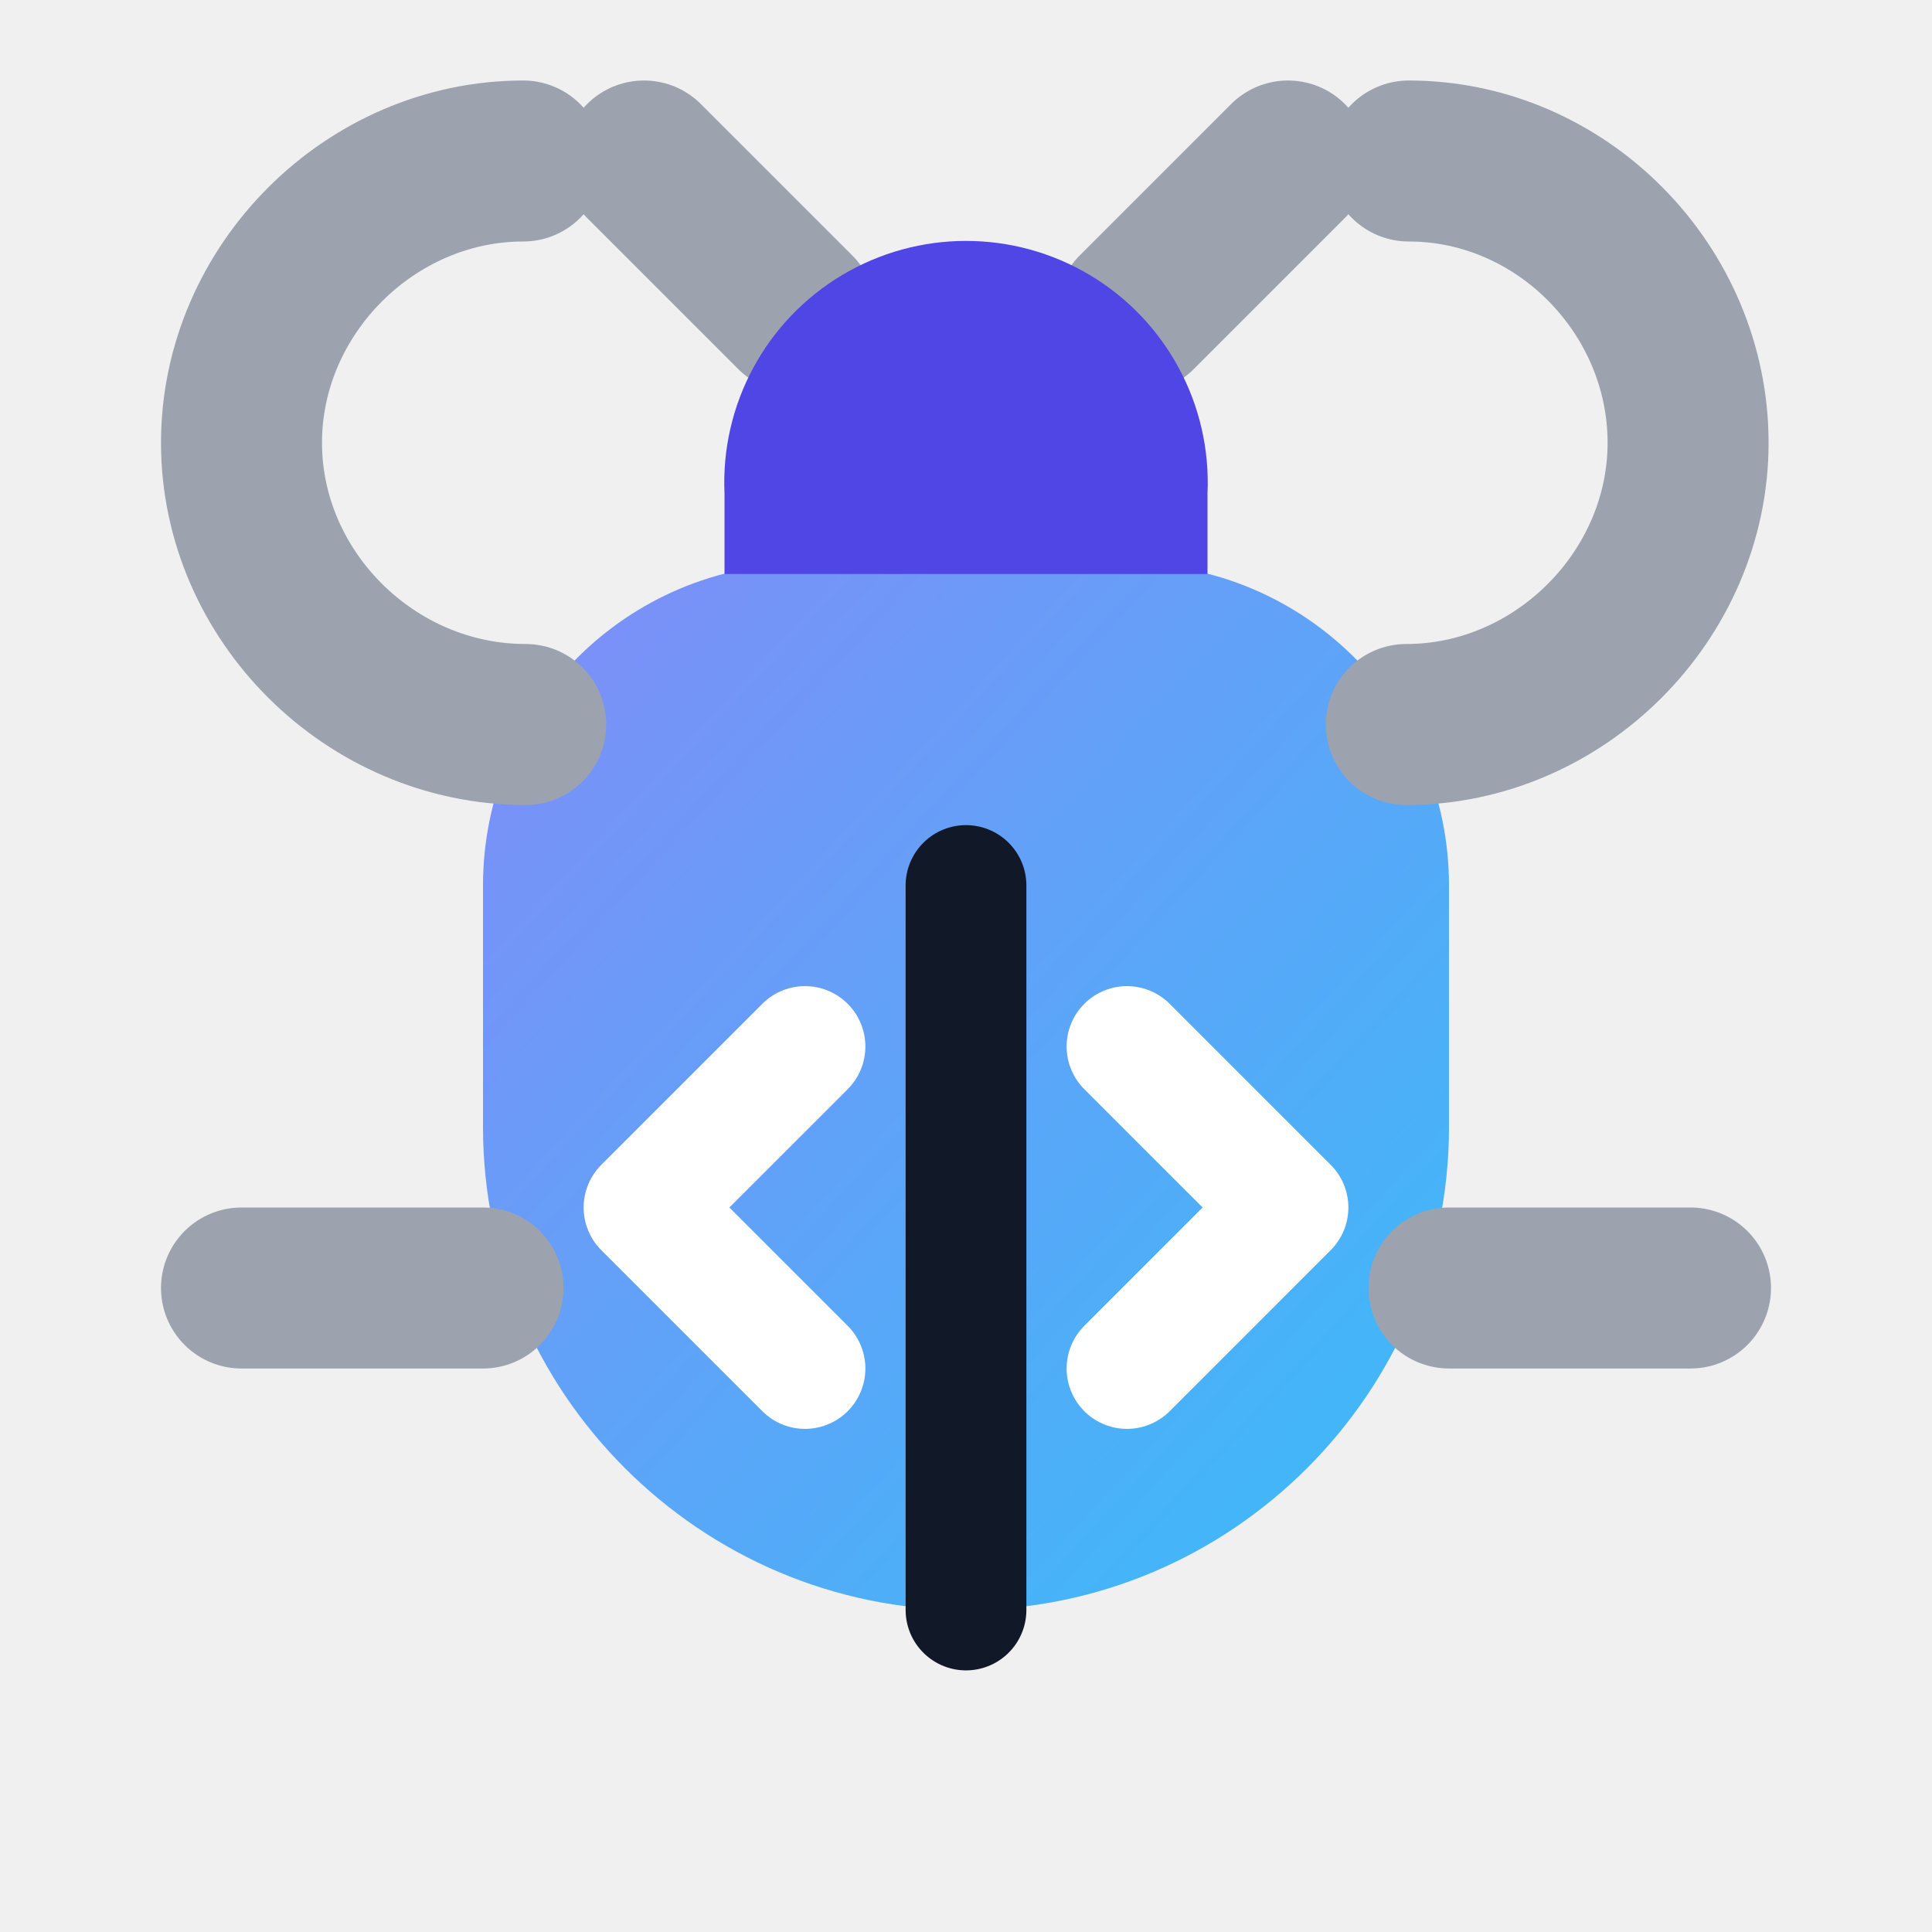
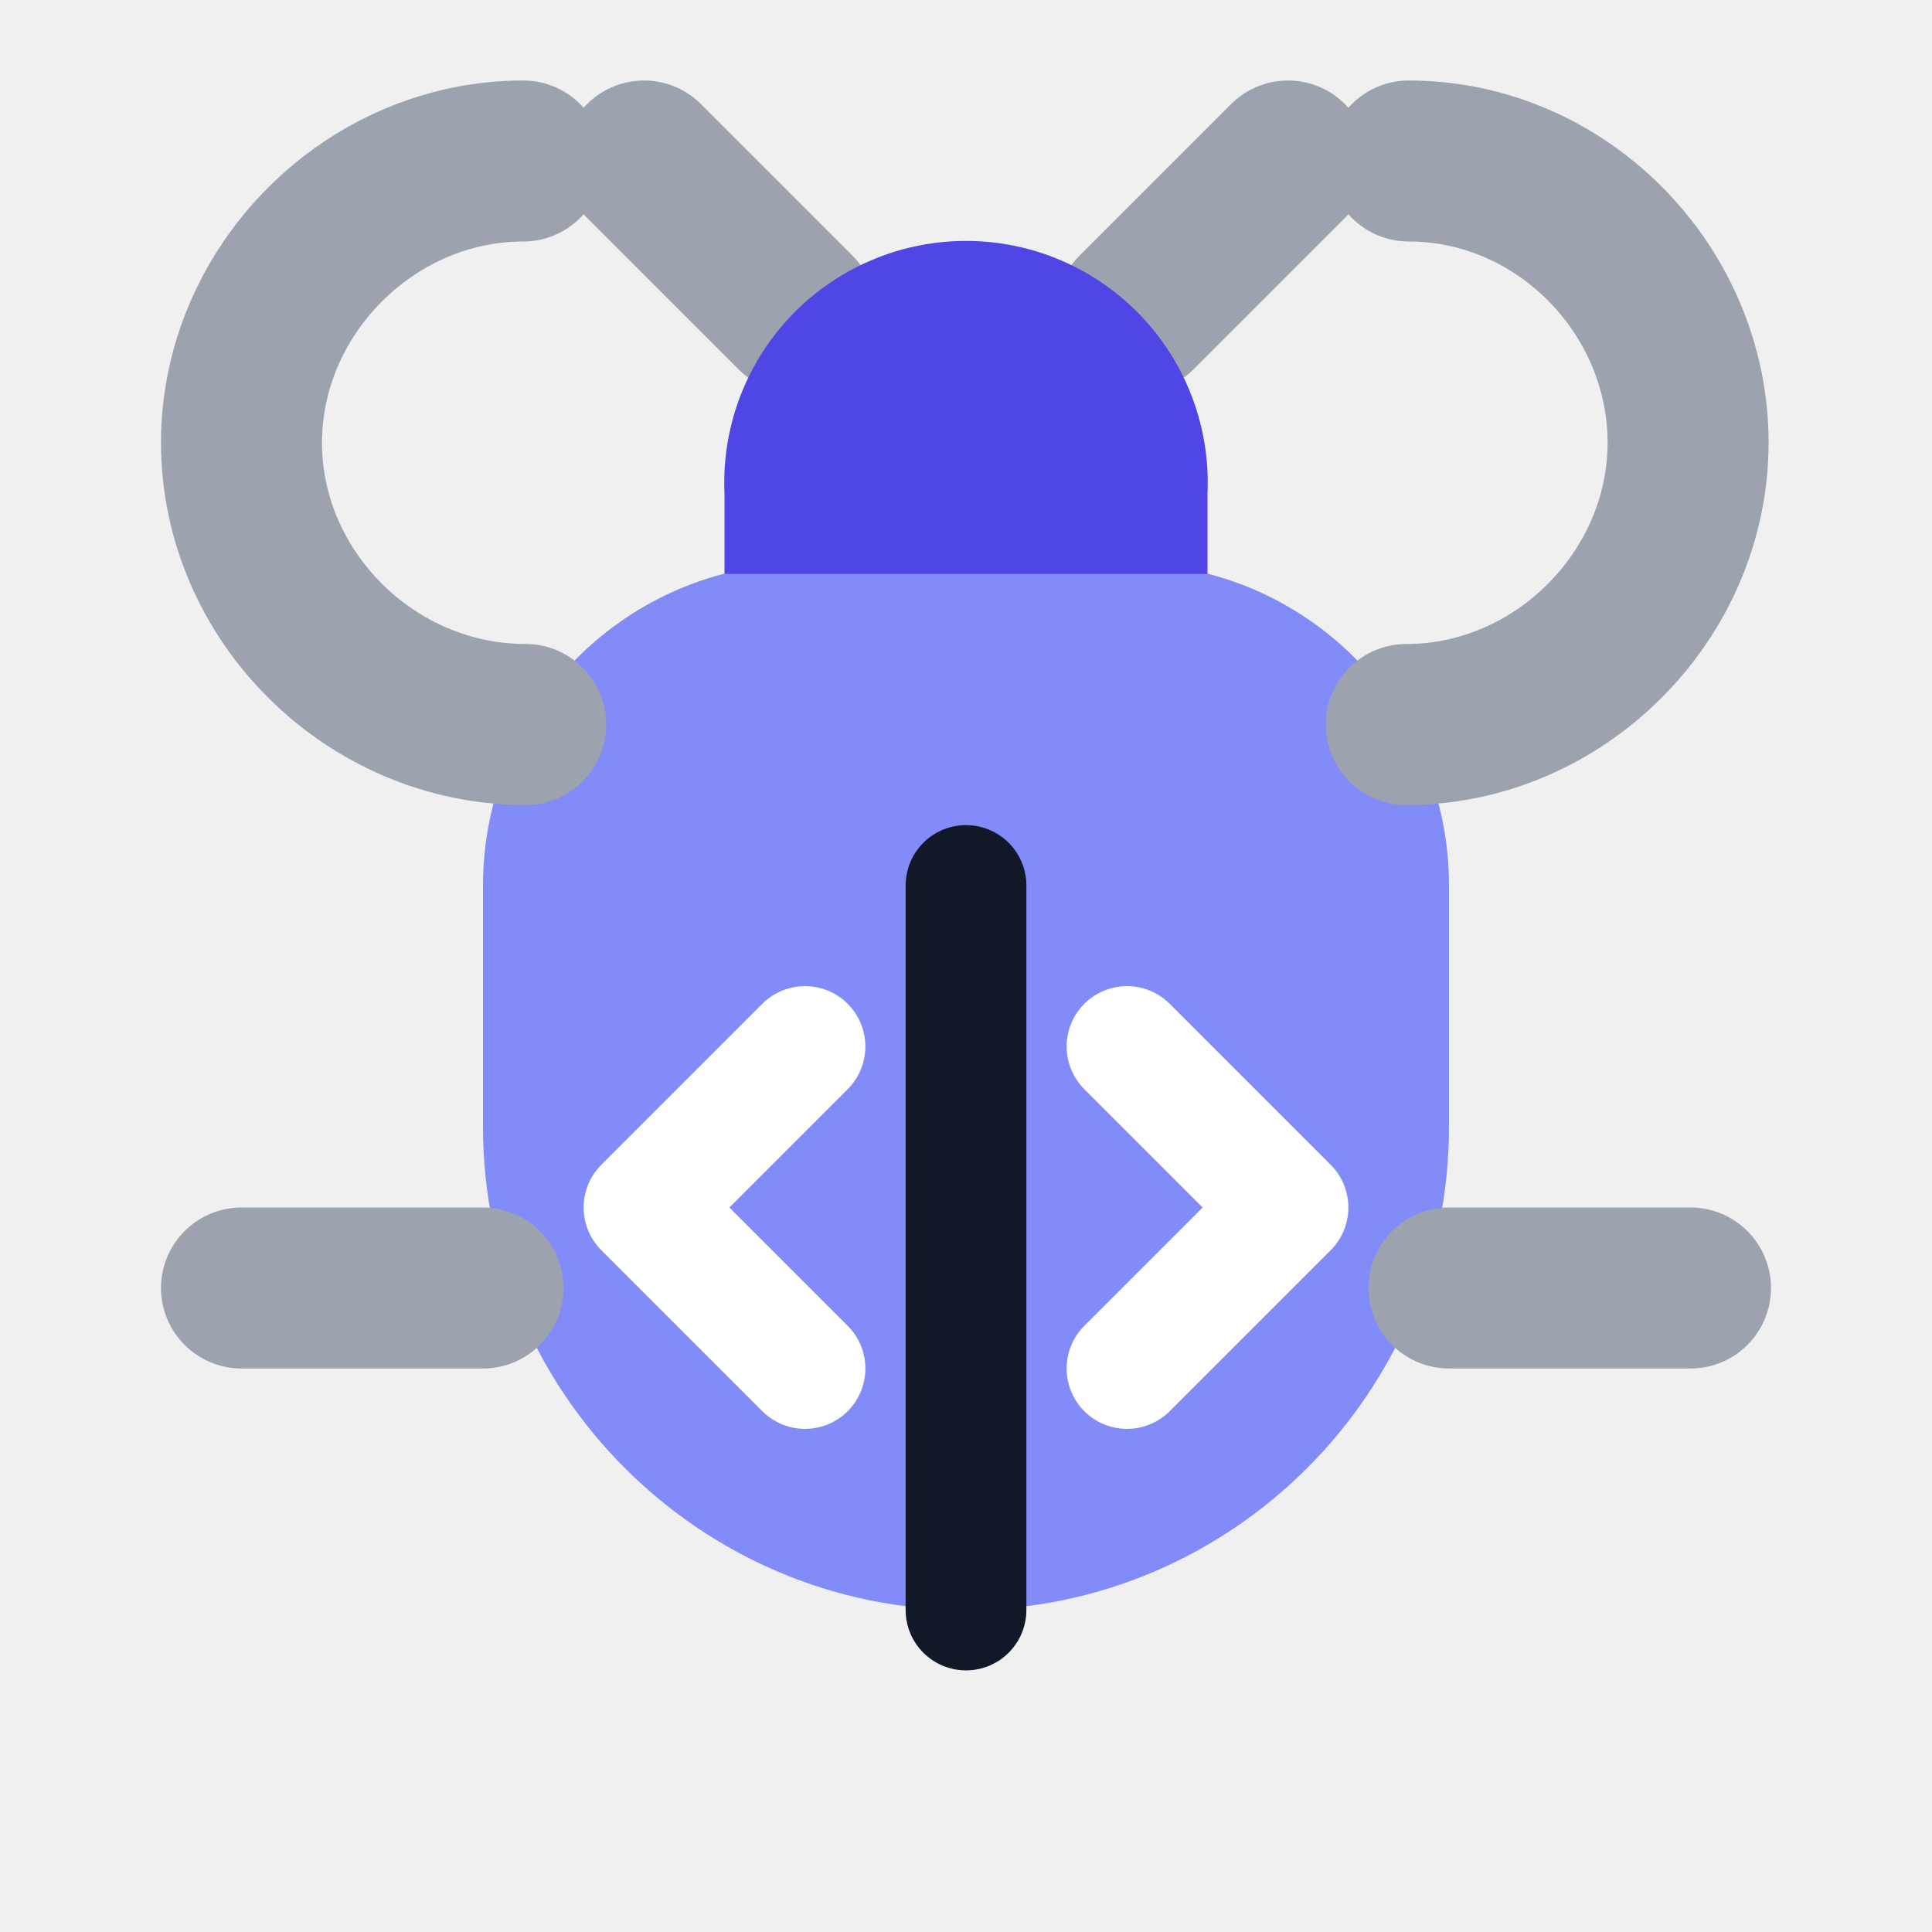
<svg xmlns="http://www.w3.org/2000/svg" width="32" height="32" viewBox="0 0 24 24" fill="none" stroke="currentColor" stroke-width="2" stroke-linecap="round" stroke-linejoin="round">
-   <defs>
-     <linearGradient id="logoGradient" x1="0%" y1="0%" x2="100%" y2="100%">
-       <stop offset="0%" style="stop-color:#818cf8;stop-opacity:1" />
-       <stop offset="100%" style="stop-color:#38bdf8;stop-opacity:1" />
-     </linearGradient>
-   </defs>
-   <path d="M12 20c-3.3 0-6-2.7-6-6v-3a4 4 0 0 1 4-4h4a4 4 0 0 1 4 4v3c0 3.3-2.7 6-6 6Z" fill="url(#logoGradient)" stroke="none" />
+   <path d="M12 20c-3.3 0-6-2.7-6-6v-3a4 4 0 0 1 4-4h4a4 4 0 0 1 4 4v3c0 3.3-2.7 6-6 6Z" fill="#818cf8" stroke="none" />
  <path d="M12 20v-9" stroke="#111827" stroke-width="1.5" />
  <path d="m8 2 1.88 1.88" stroke="#9ca3af" />
  <path d="M14.12 3.88 16 2" stroke="#9ca3af" />
  <path d="M9 7.13v-1a3.003 3.003 0 1 1 6 0v1" fill="#4f46e5" stroke="none" />
  <path d="M6.53 9C4.6 9 3 7.4 3 5.5S4.6 2 6.5 2" stroke="#9ca3af" />
  <path d="M17.47 9c1.9 0 3.5-1.6 3.5-3.5S19.4 2 17.5 2" stroke="#9ca3af" />
  <path d="M21 16h-3" stroke="#9ca3af" />
  <path d="M6 16H3" stroke="#9ca3af" />
  <path d="M10 13l-2 2 2 2" stroke="#ffffff" stroke-width="1.5" />
  <path d="M14 13l2 2-2 2" stroke="#ffffff" stroke-width="1.5" />
</svg>
